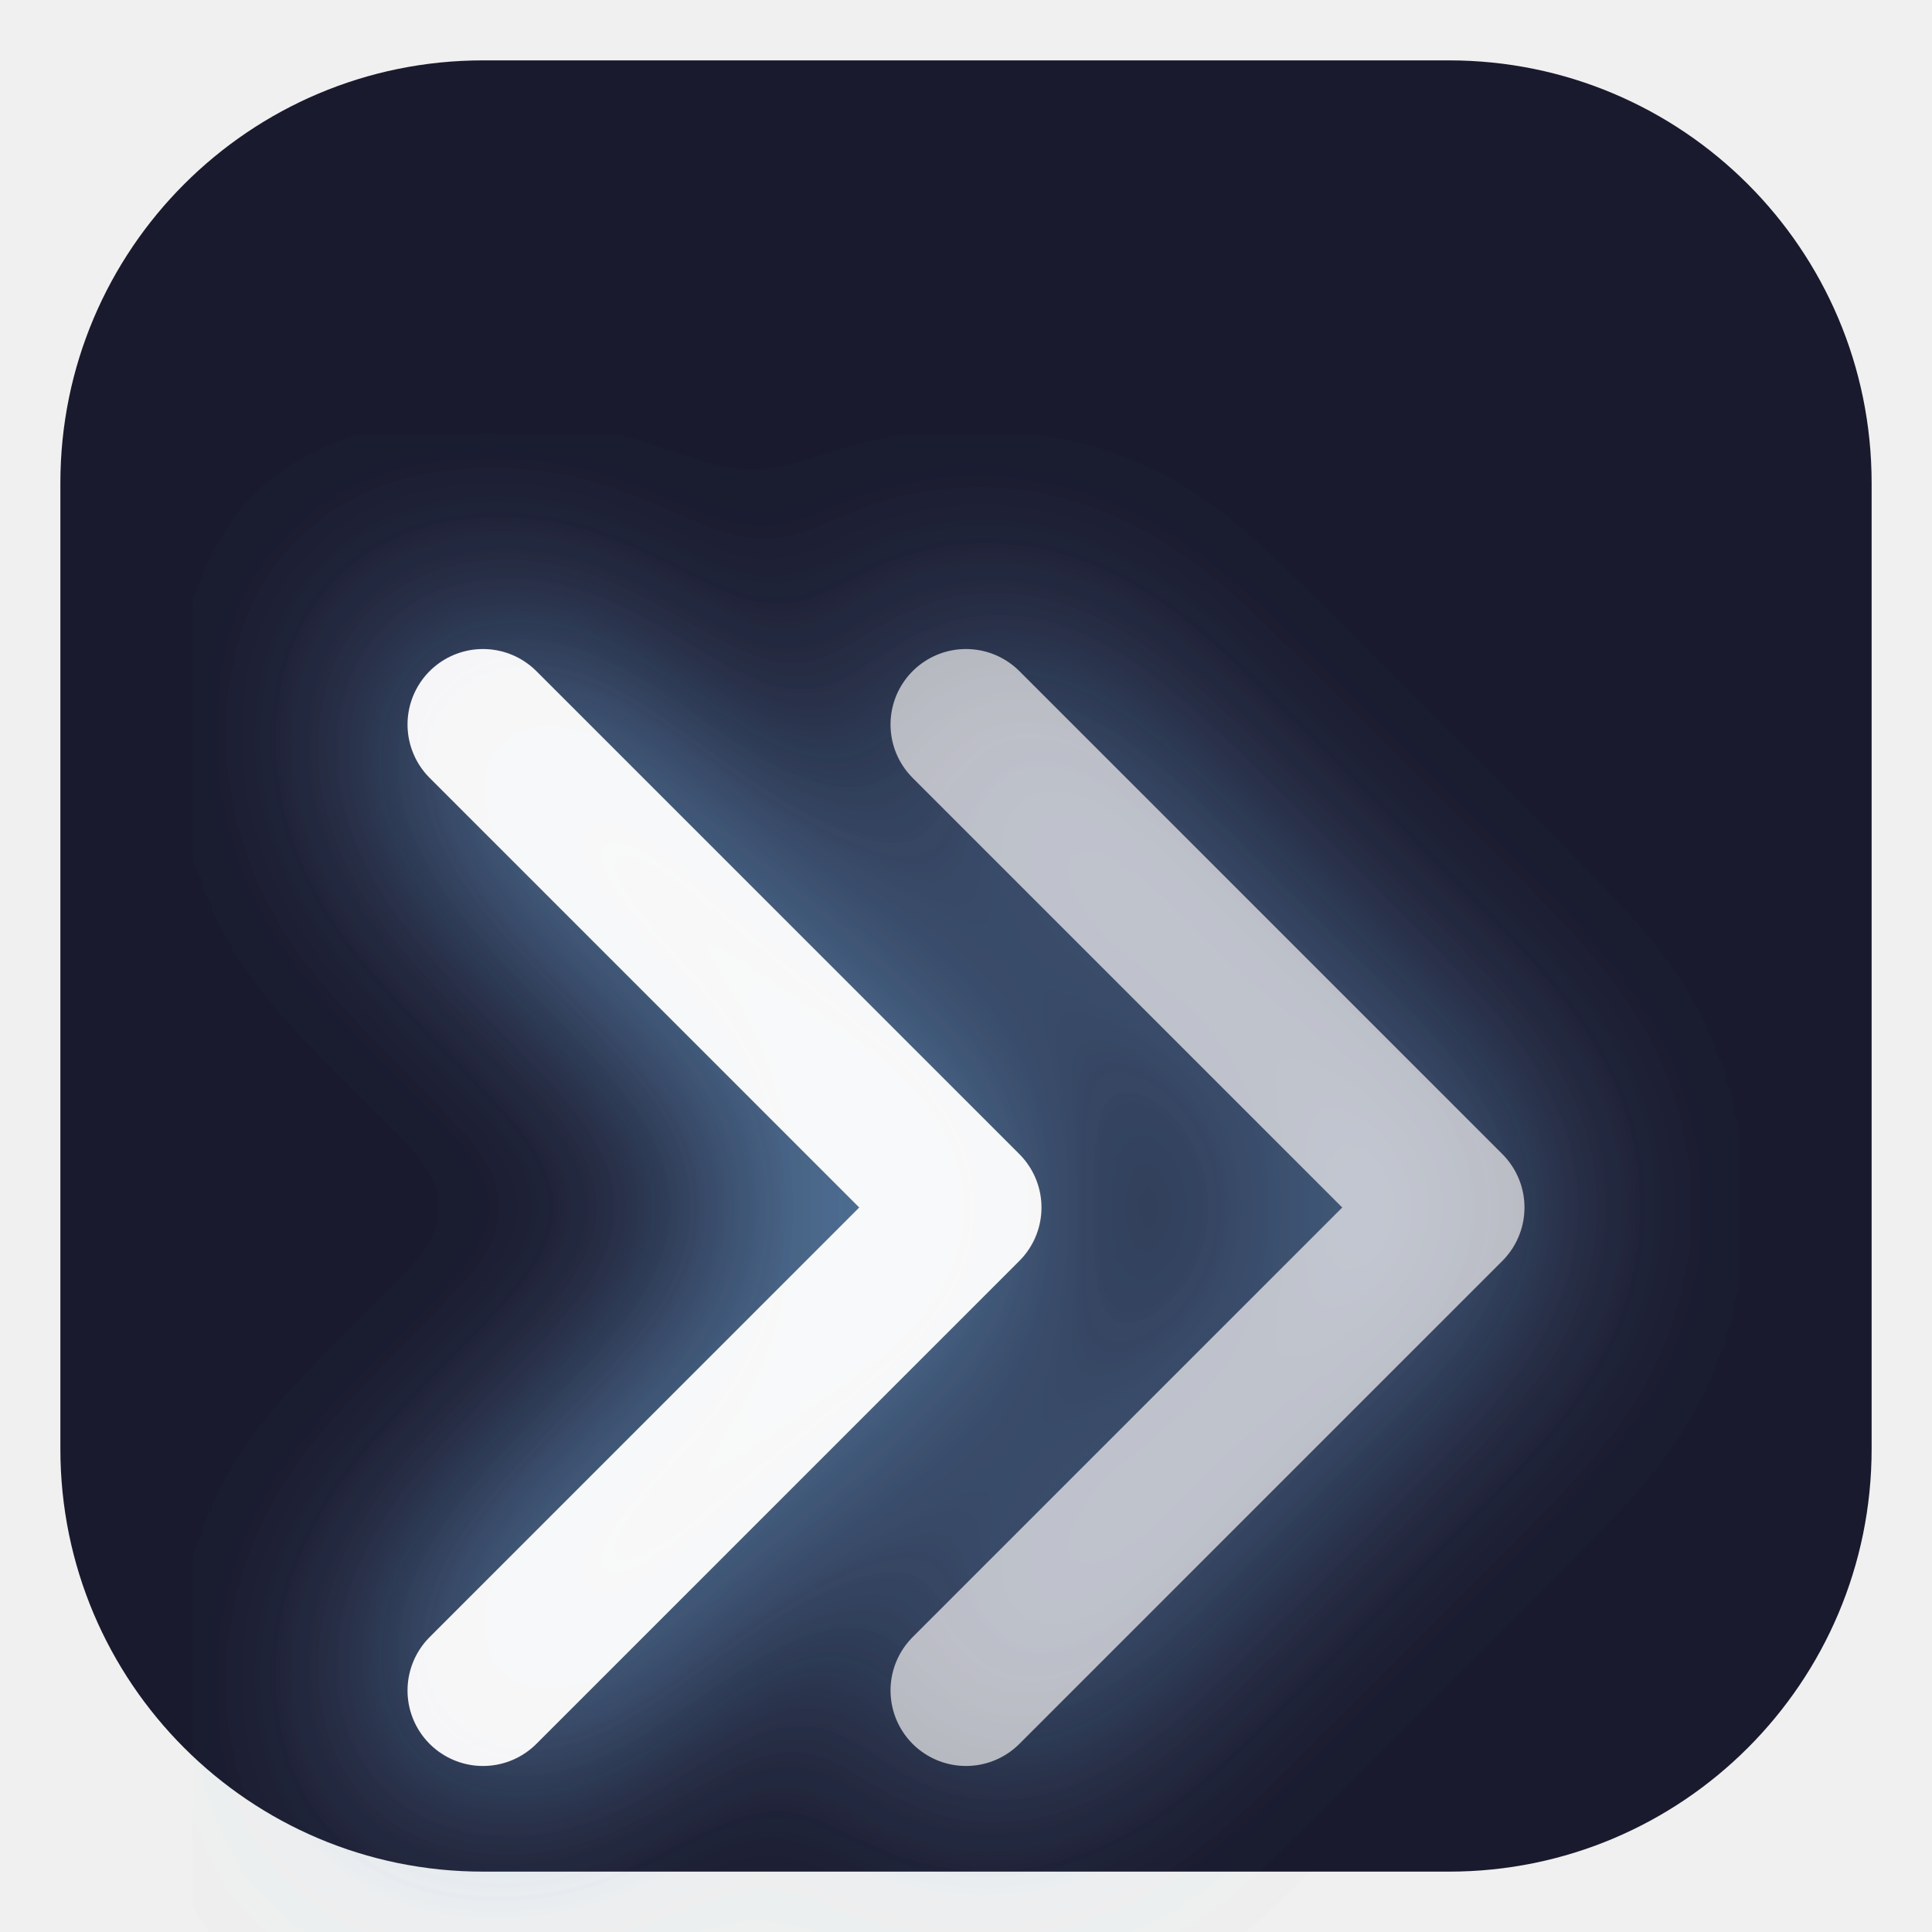
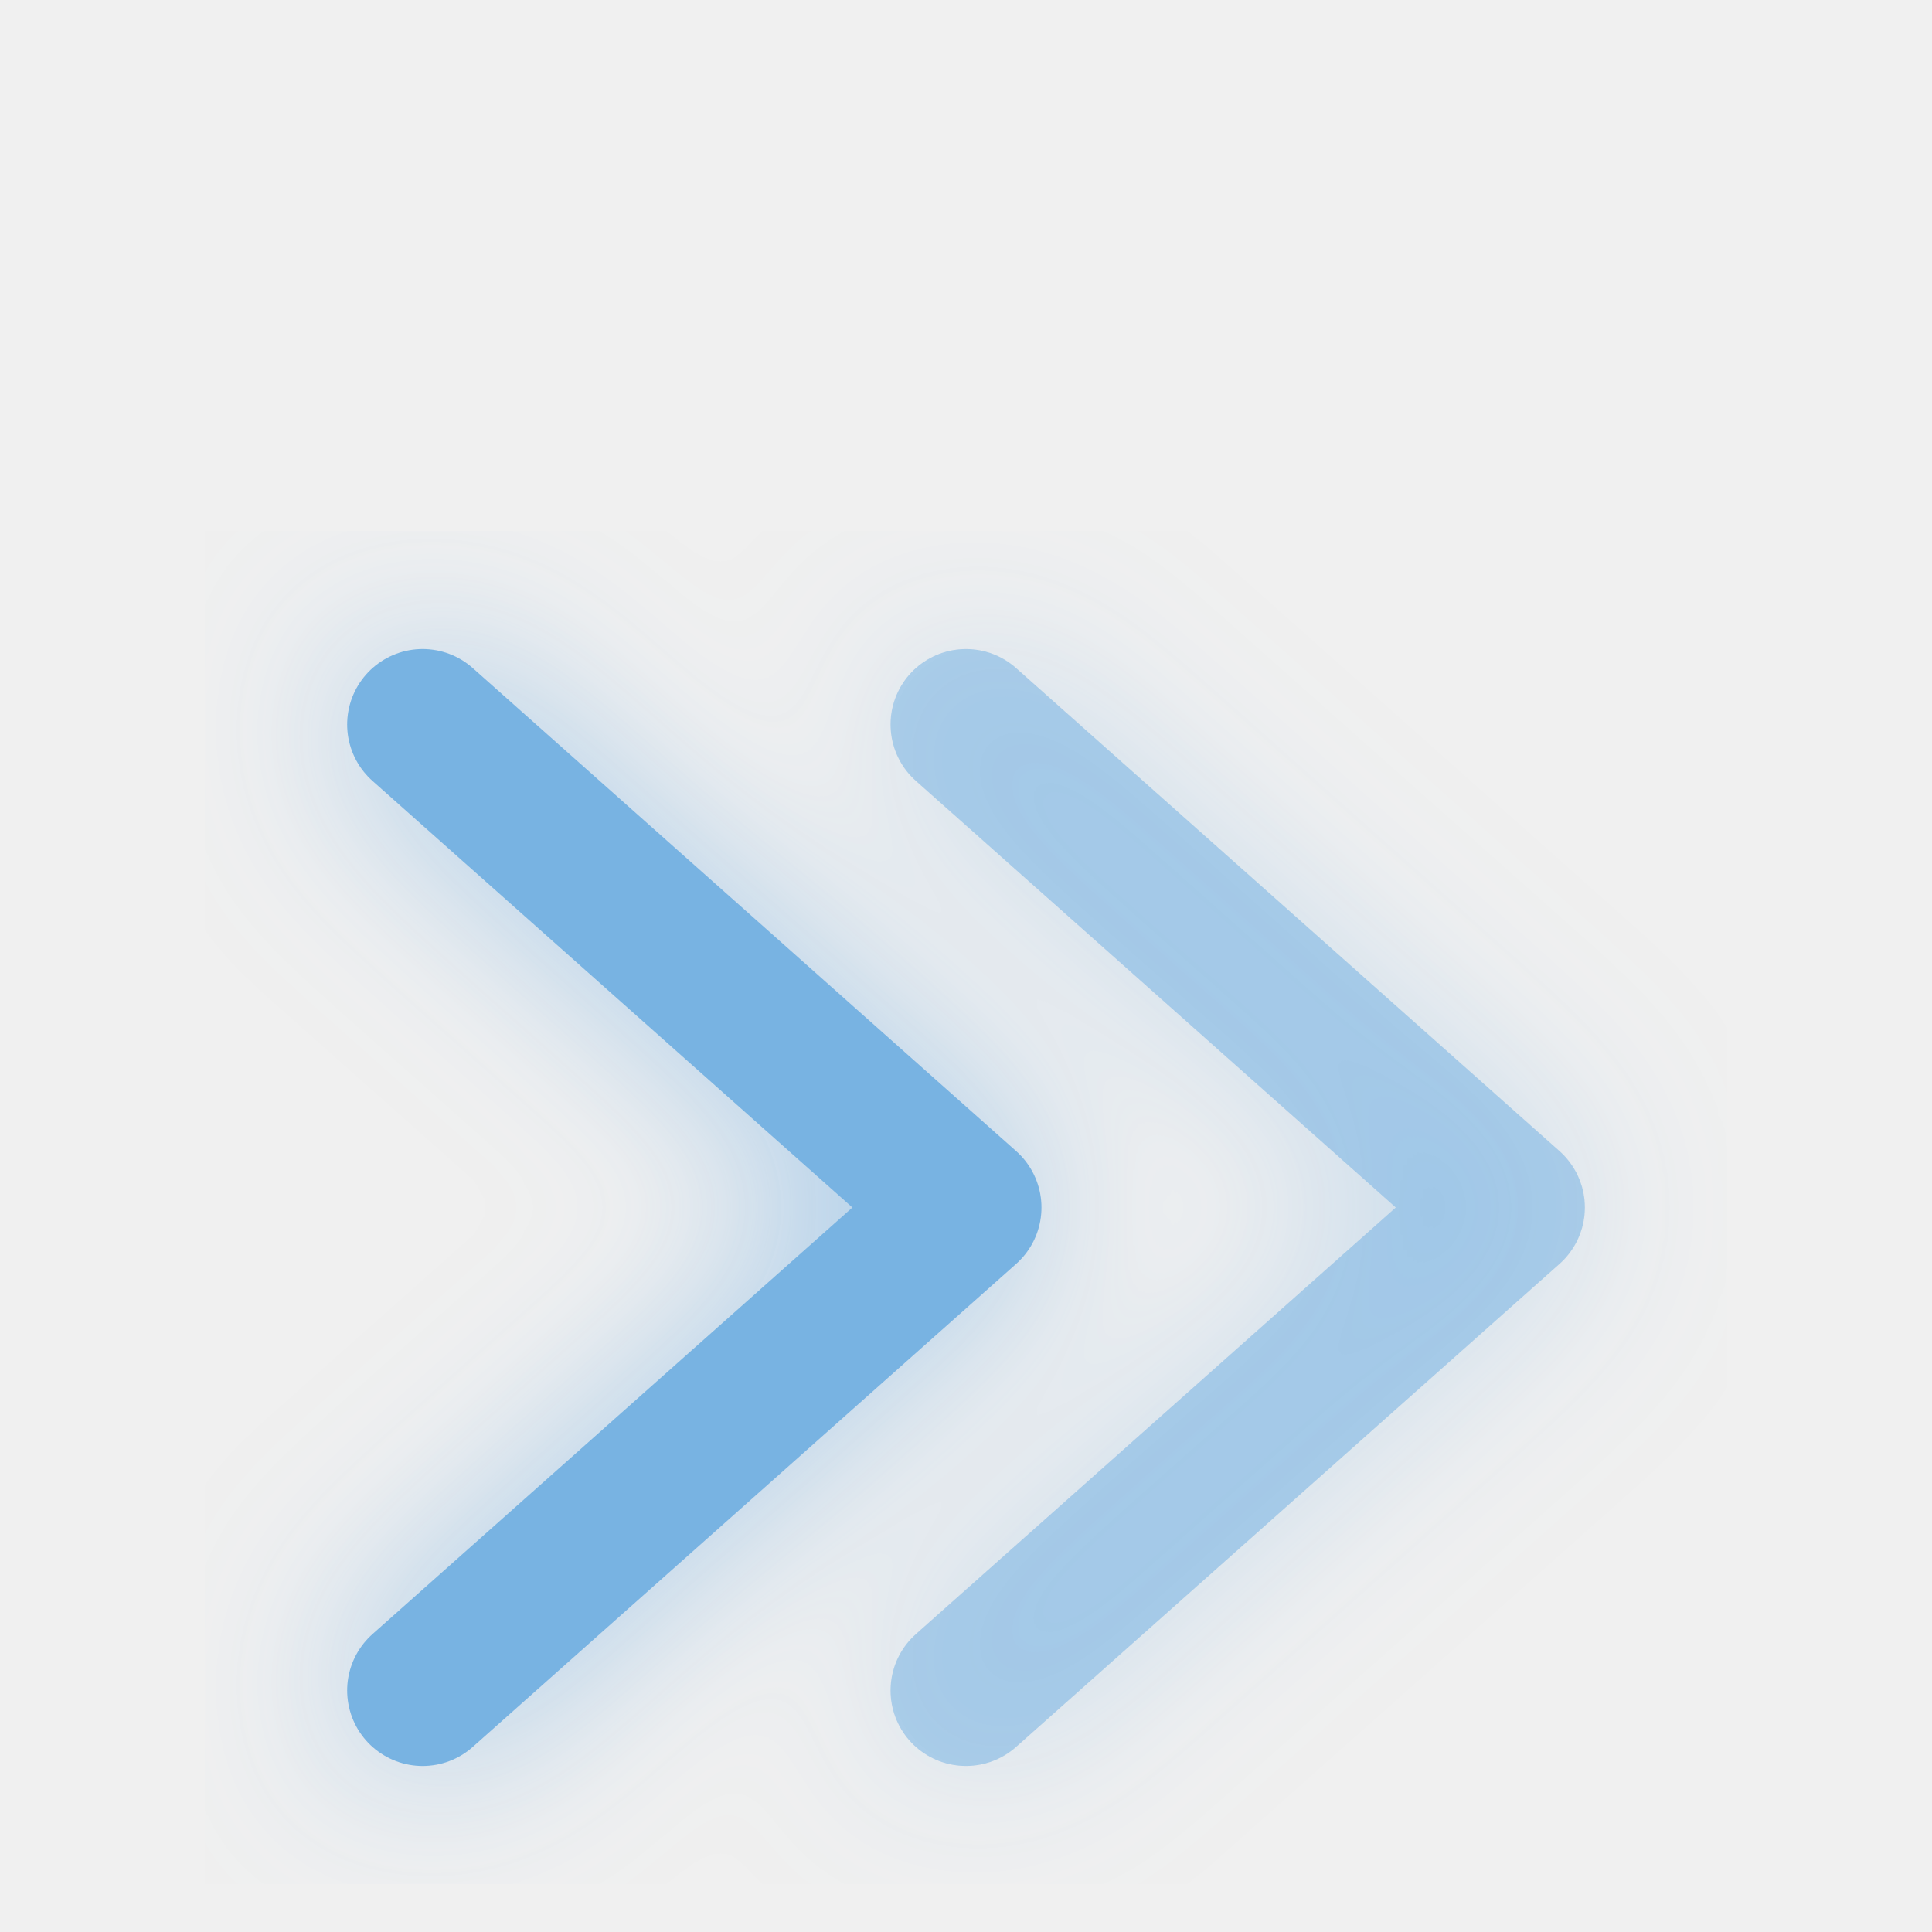
<svg xmlns="http://www.w3.org/2000/svg" viewBox="0 0 32 32">
  <defs>
-     <filter id="aura" x="-30%" y="-30%" width="160%" height="160%">
-       <feGaussianBlur stdDeviation="2" result="blur" />
+     <filter id="glow" x="-20%" y="-20%" width="140%" height="140%">
+       <feGaussianBlur stdDeviation="1.5" result="blur" />
      <feFlood flood-color="#78B3E2" flood-opacity="0.6" result="color" />
      <feComposite in="color" in2="blur" operator="in" result="glow" />
      <feMerge>
-         <feMergeNode in="glow" />
        <feMergeNode in="glow" />
        <feMergeNode in="SourceGraphic" />
      </feMerge>
    </filter>
  </defs>
-   <rect x="1" y="1" width="30" height="30" rx="7" ry="7" fill="#1a1a2e" />
-   <g filter="url(#aura)">
-     <path d="M8 12l8 8-8 8" fill="none" stroke="#FFFFFF" stroke-width="2.5" stroke-linecap="round" stroke-linejoin="round" opacity="0.95" />
-     <path d="M16 12l8 8-8 8" fill="none" stroke="#FFFFFF" stroke-width="2.5" stroke-linecap="round" stroke-linejoin="round" opacity="0.65" />
+   <g filter="url(#glow)">
+     <path d="M7 12l9 8-9 8" fill="none" stroke="#78B3E2" stroke-width="2.5" stroke-linecap="round" stroke-linejoin="round" />
+     <path d="M16 12l9 8-9 8" fill="none" stroke="#78B3E2" stroke-width="2.5" stroke-linecap="round" stroke-linejoin="round" opacity="0.55" />
  </g>
</svg>
